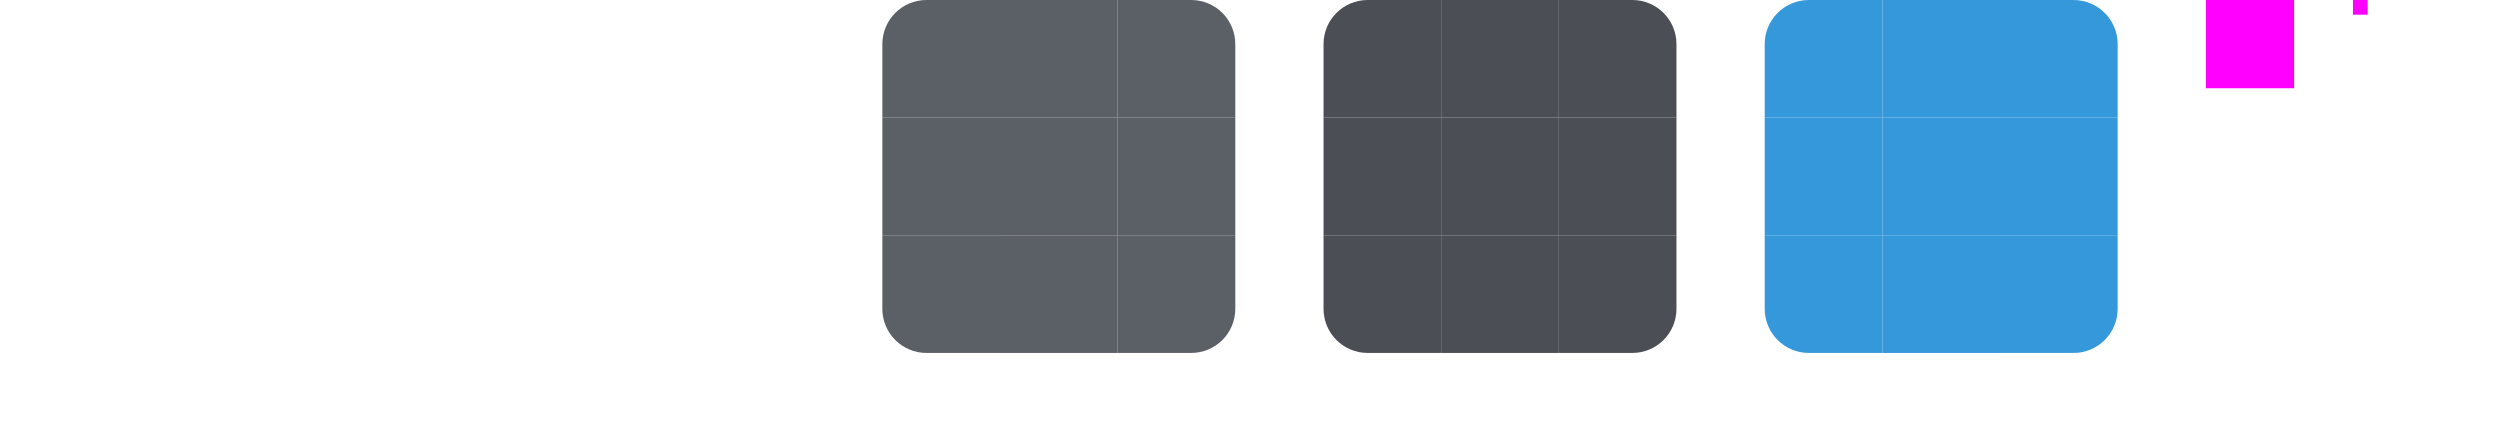
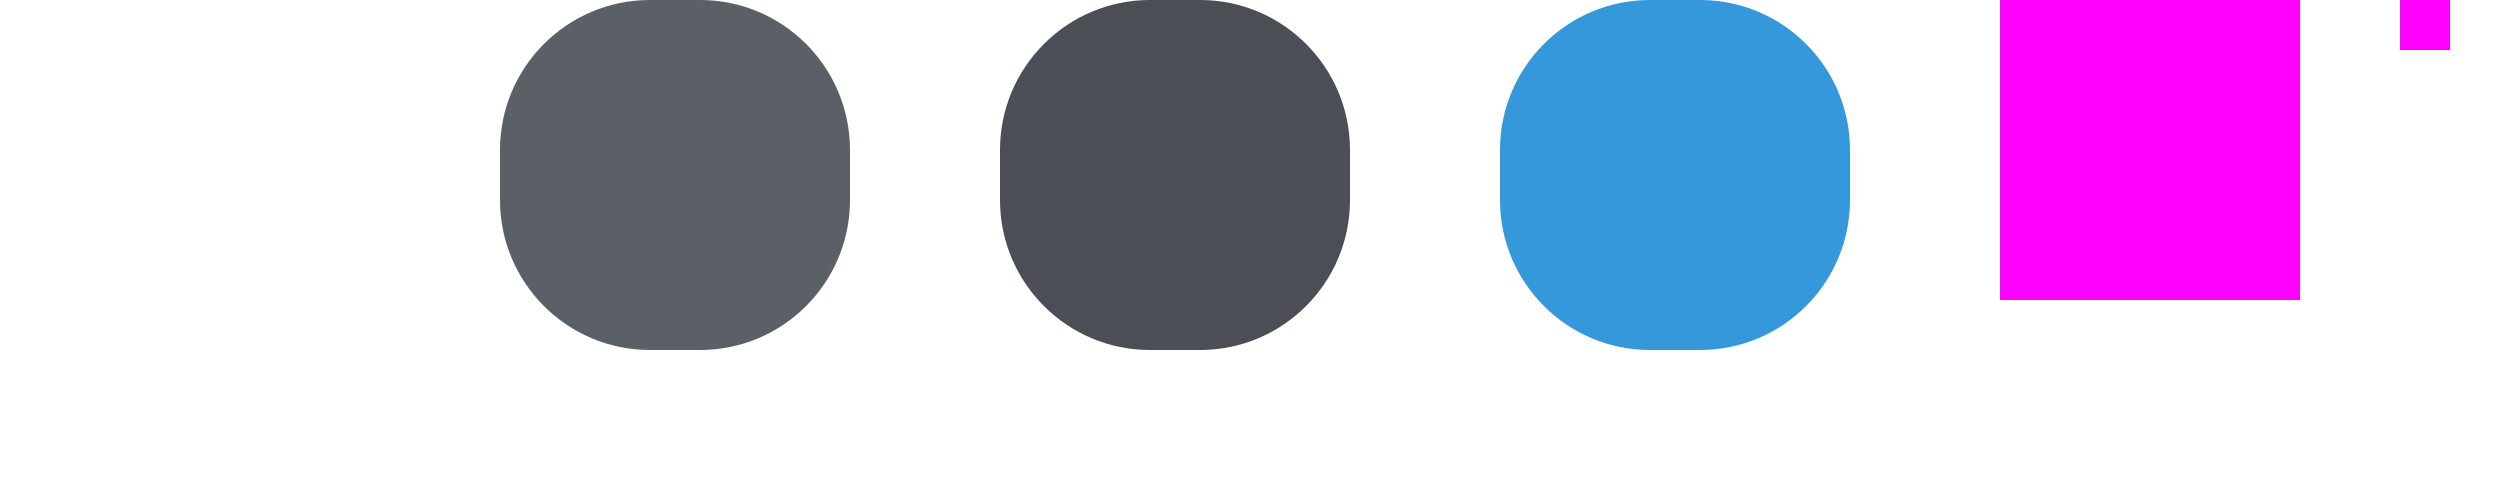
- <svg xmlns="http://www.w3.org/2000/svg" width="170" height="30" version="1.1">
-   <rect id="background-vertical-topleft" x="0" y="0" width="8" height="8" fill="#000000" fill-opacity="0" />
-   <rect id="background-vertical-top" x="8" y="0" width="8" height="8" fill="#000000" fill-opacity="0" />
-   <rect id="background-vertical-topright" x="16" y="0" width="8" height="8" fill="#000000" fill-opacity="0" />
-   <rect id="background-vertical-left" x="0" y="8" width="8" height="8" fill="#000000" fill-opacity="0" />
-   <rect id="background-vertical-center" x="8" y="8" width="8" height="8" fill="#000000" fill-opacity="0" />
-   <rect id="background-vertical-right" x="16" y="8" width="8" height="8" fill="#000000" fill-opacity="0" />
-   <rect id="background-vertical-bottomleft" x="0" y="16" width="8" height="8" fill="#000000" fill-opacity="0" />
-   <rect id="background-vertical-bottom" x="8" y="16" width="8" height="8" fill="#000000" fill-opacity="0" />
-   <rect id="background-vertical-bottomright" x="16" y="16" width="8" height="8" fill="#000000" fill-opacity="0" />
-   <rect id="background-horizontal-topleft" x="30" y="0" width="8" height="8" fill="#000000" fill-opacity="0" />
-   <rect id="background-horizontal-top" x="38" y="0" width="8" height="8" fill="#000000" fill-opacity="0" />
-   <rect id="background-horizontal-topright" x="46" y="0" width="8" height="8" fill="#000000" fill-opacity="0" />
-   <rect id="background-horizontal-left" x="30" y="8" width="8" height="8" fill="#000000" fill-opacity="0" />
-   <rect id="background-horizontal-center" x="38" y="8" width="8" height="8" fill="#000000" fill-opacity="0" />
-   <rect id="background-horizontal-right" x="46" y="8" width="8" height="8" fill="#000000" fill-opacity="0" />
-   <rect id="background-horizontal-bottomleft" x="30" y="16" width="8" height="8" fill="#000000" fill-opacity="0" />
-   <rect id="background-horizontal-bottom" x="38" y="16" width="8" height="8" fill="#000000" fill-opacity="0" />
-   <rect id="background-horizontal-bottomright" x="46" y="16" width="8" height="8" fill="#000000" fill-opacity="0" />
-   <path id="slider-topleft" d="M 60,8 V 3 A 3,3 0 0 1 63,0 H 68 V 8 Z" fill="#5b5f66" />
-   <rect id="slider-top" x="68" y="0" width="8" height="8" fill="#5b5f66" />
-   <path id="slider-topright" d="M 76,0 h 5 A 3,3 0 0 1 84,3 V 8 H 76 Z" fill="#5b5f66" />
-   <rect id="slider-left" x="60" y="8" width="8" height="8" fill="#5b5f66" />
-   <rect id="slider-center" x="68" y="8" width="8" height="8" fill="#5b5f66" />
-   <rect id="slider-right" x="76" y="8" width="8" height="8" fill="#5b5f66" />
-   <path id="slider-bottomleft" d="M 60,16 H 68 V 24 H 63 A 3,3 0 0 1 60,21 Z" fill="#5b5f66" />
-   <rect id="slider-bottom" x="68" y="16" width="8" height="8" fill="#5b5f66" />
-   <path id="slider-bottomright" d="M 76,16 H 84 V 21 A 3,3 0 0 1 81,24 H 76 Z" fill="#5b5f66" />
-   <path id="mouseover-slider-topleft" d="M 90,8 V 3 A 3,3 0 0 1 93,0 H 98 V 8 Z" fill="#4b4f55" />
-   <rect id="mouseover-slider-top" x="98" y="0" width="8" height="8" fill="#4b4f55" />
-   <path id="mouseover-slider-topright" d="M 106,0 h 5 A 3,3 0 0 1 114,3 V 8 H 106 Z" fill="#4b4f55" />
-   <rect id="mouseover-slider-left" x="90" y="8" width="8" height="8" fill="#4b4f55" />
-   <rect id="mouseover-slider-center" x="98" y="8" width="8" height="8" fill="#4b4f55" />
-   <rect id="mouseover-slider-right" x="106" y="8" width="8" height="8" fill="#4b4f55" />
-   <path id="mouseover-slider-bottomleft" d="M 90,16 H 98 V 24 H 93 A 3,3 0 0 1 90,21 Z" fill="#4b4f55" />
-   <rect id="mouseover-slider-bottom" x="98" y="16" width="8" height="8" fill="#4b4f55" />
-   <path id="mouseover-slider-bottomright" d="M 106,16 H 114 V 21 A 3,3 0 0 1 111,24 H 106 Z" fill="#4b4f55" />
-   <path id="sunken-slider-topleft" d="M 120,8 V 3 A 3,3 0 0 1 123,0 H 128 V 8 Z" fill="#3498db" />
-   <rect id="sunken-slider-top" x="128" y="0" width="8" height="8" fill="#3498db" />
-   <path id="sunken-slider-topright" d="M 136,0 h 5 A 3,3 0 0 1 144,3 V 8 H 136 Z" fill="#3498db" />
-   <rect id="sunken-slider-left" x="120" y="8" width="8" height="8" fill="#3498db" />
-   <rect id="sunken-slider-center" x="128" y="8" width="8" height="8" fill="#3498db" />
-   <rect id="sunken-slider-right" x="136" y="8" width="8" height="8" fill="#3498db" />
-   <path id="sunken-slider-bottomleft" d="M 120,16 H 128 V 24 H 123 A 3,3 0 0 1 120,21 Z" fill="#3498db" />
-   <rect id="sunken-slider-bottom" x="128" y="16" width="8" height="8" fill="#3498db" />
-   <path id="sunken-slider-bottomright" d="M 136,16 H 144 V 21 A 3,3 0 0 1 141,24 H 136 Z" fill="#3498db" />
-   <rect id="hint-scrollbar-size" x="150" y="0" width="6" height="6" fill="#ff00ff" />
-   <rect id="hint-tile-center" x="160" y="0" width="1" height="1" fill="#ff00ff" />
+ <svg xmlns="http://www.w3.org/2000/svg" width="50" height="10" version="1.1">
+   <rect id="background-vertical-topleft" x="0" y="0" width="1" height="1" fill="#000000" fill-opacity="0" />
+   <rect id="background-vertical-top" x="1" y="0" width="1" height="1" fill="#000000" fill-opacity="0" />
+   <rect id="background-vertical-topright" x="2" y="0" width="1" height="1" fill="#000000" fill-opacity="0" />
+   <rect id="background-vertical-left" x="0" y="1" width="1" height="1" fill="#000000" fill-opacity="0" />
+   <rect id="background-vertical-center" x="1" y="1" width="1" height="1" fill="#000000" fill-opacity="0" />
+   <rect id="background-vertical-right" x="2" y="1" width="1" height="1" fill="#000000" fill-opacity="0" />
+   <rect id="background-vertical-bottomleft" x="0" y="2" width="1" height="1" fill="#000000" fill-opacity="0" />
+   <rect id="background-vertical-bottom" x="1" y="2" width="1" height="1" fill="#000000" fill-opacity="0" />
+   <rect id="background-vertical-bottomright" x="2" y="2" width="1" height="1" fill="#000000" fill-opacity="0" />
+   <rect id="background-horizontal-topleft" x="5" y="0" width="1" height="1" fill="#000000" fill-opacity="0" />
+   <rect id="background-horizontal-top" x="6" y="0" width="1" height="1" fill="#000000" fill-opacity="0" />
+   <rect id="background-horizontal-topright" x="7" y="0" width="1" height="1" fill="#000000" fill-opacity="0" />
+   <rect id="background-horizontal-left" x="5" y="1" width="1" height="1" fill="#000000" fill-opacity="0" />
+   <rect id="background-horizontal-center" x="6" y="1" width="1" height="1" fill="#000000" fill-opacity="0" />
+   <rect id="background-horizontal-right" x="7" y="1" width="1" height="1" fill="#000000" fill-opacity="0" />
+   <rect id="background-horizontal-bottomleft" x="5" y="2" width="1" height="1" fill="#000000" fill-opacity="0" />
+   <rect id="background-horizontal-bottom" x="6" y="2" width="1" height="1" fill="#000000" fill-opacity="0" />
+   <rect id="background-horizontal-bottomright" x="7" y="2" width="1" height="1" fill="#000000" fill-opacity="0" />
+   <path id="slider-topleft" d="M 10,3 A 3,3 0 0 1 13,0 L 13,3 Z" fill="#5b5f66" />
+   <rect id="slider-top" x="13" y="0" width="1" height="3" fill="#5b5f66" />
+   <path id="slider-topright" d="M 14,0 A 3,3 0 0 1 17,3 L 14,3 Z" fill="#5b5f66" />
+   <rect id="slider-left" x="10" y="3" width="3" height="1" fill="#5b5f66" />
+   <rect id="slider-center" x="13" y="3" width="1" height="1" fill="#5b5f66" />
+   <rect id="slider-right" x="14" y="3" width="3" height="1" fill="#5b5f66" />
+   <path id="slider-bottomleft" d="M 10,4 L 13,4 L 13,7 A 3,3 0 0 1 10,4 Z" fill="#5b5f66" />
+   <rect id="slider-bottom" x="13" y="4" width="1" height="3" fill="#5b5f66" />
+   <path id="slider-bottomright" d="M 14,4 L 17,4 A 3,3 0 0 1 14,7 Z" fill="#5b5f66" />
+   <path id="mouseover-slider-topleft" d="M 20,3 A 3,3 0 0 1 23,0 L 23,3 Z" fill="#4b4f55" />
+   <rect id="mouseover-slider-top" x="23" y="0" width="1" height="3" fill="#4b4f55" />
+   <path id="mouseover-slider-topright" d="M 24,0 A 3,3 0 0 1 27,3 L 24,3 Z" fill="#4b4f55" />
+   <rect id="mouseover-slider-left" x="20" y="3" width="3" height="1" fill="#4b4f55" />
+   <rect id="mouseover-slider-center" x="23" y="3" width="1" height="1" fill="#4b4f55" />
+   <rect id="mouseover-slider-right" x="24" y="3" width="3" height="1" fill="#4b4f55" />
+   <path id="mouseover-slider-bottomleft" d="M 20,4 L 23,4 L 23,7 A 3,3 0 0 1 20,4 Z" fill="#4b4f55" />
+   <rect id="mouseover-slider-bottom" x="23" y="4" width="1" height="3" fill="#4b4f55" />
+   <path id="mouseover-slider-bottomright" d="M 24,4 L 27,4 A 3,3 0 0 1 24,7 Z" fill="#4b4f55" />
+   <path id="sunken-slider-topleft" d="M 30,3 A 3,3 0 0 1 33,0 L 33,3 Z" fill="#3498db" />
+   <rect id="sunken-slider-top" x="33" y="0" width="1" height="3" fill="#3498db" />
+   <path id="sunken-slider-topright" d="M 34,0 A 3,3 0 0 1 37,3 L 34,3 Z" fill="#3498db" />
+   <rect id="sunken-slider-left" x="30" y="3" width="3" height="1" fill="#3498db" />
+   <rect id="sunken-slider-center" x="33" y="3" width="1" height="1" fill="#3498db" />
+   <rect id="sunken-slider-right" x="34" y="3" width="3" height="1" fill="#3498db" />
+   <path id="sunken-slider-bottomleft" d="M 30,4 L 33,4 L 33,7 A 3,3 0 0 1 30,4 Z" fill="#3498db" />
+   <rect id="sunken-slider-bottom" x="33" y="4" width="1" height="3" fill="#3498db" />
+   <path id="sunken-slider-bottomright" d="M 34,4 L 37,4 A 3,3 0 0 1 34,7 Z" fill="#3498db" />
+   <rect id="hint-scrollbar-size" x="40" y="0" width="6" height="6" fill="#ff00ff" />
+   <rect id="hint-tile-center" x="48" y="0" width="1" height="1" fill="#ff00ff" />
</svg>
